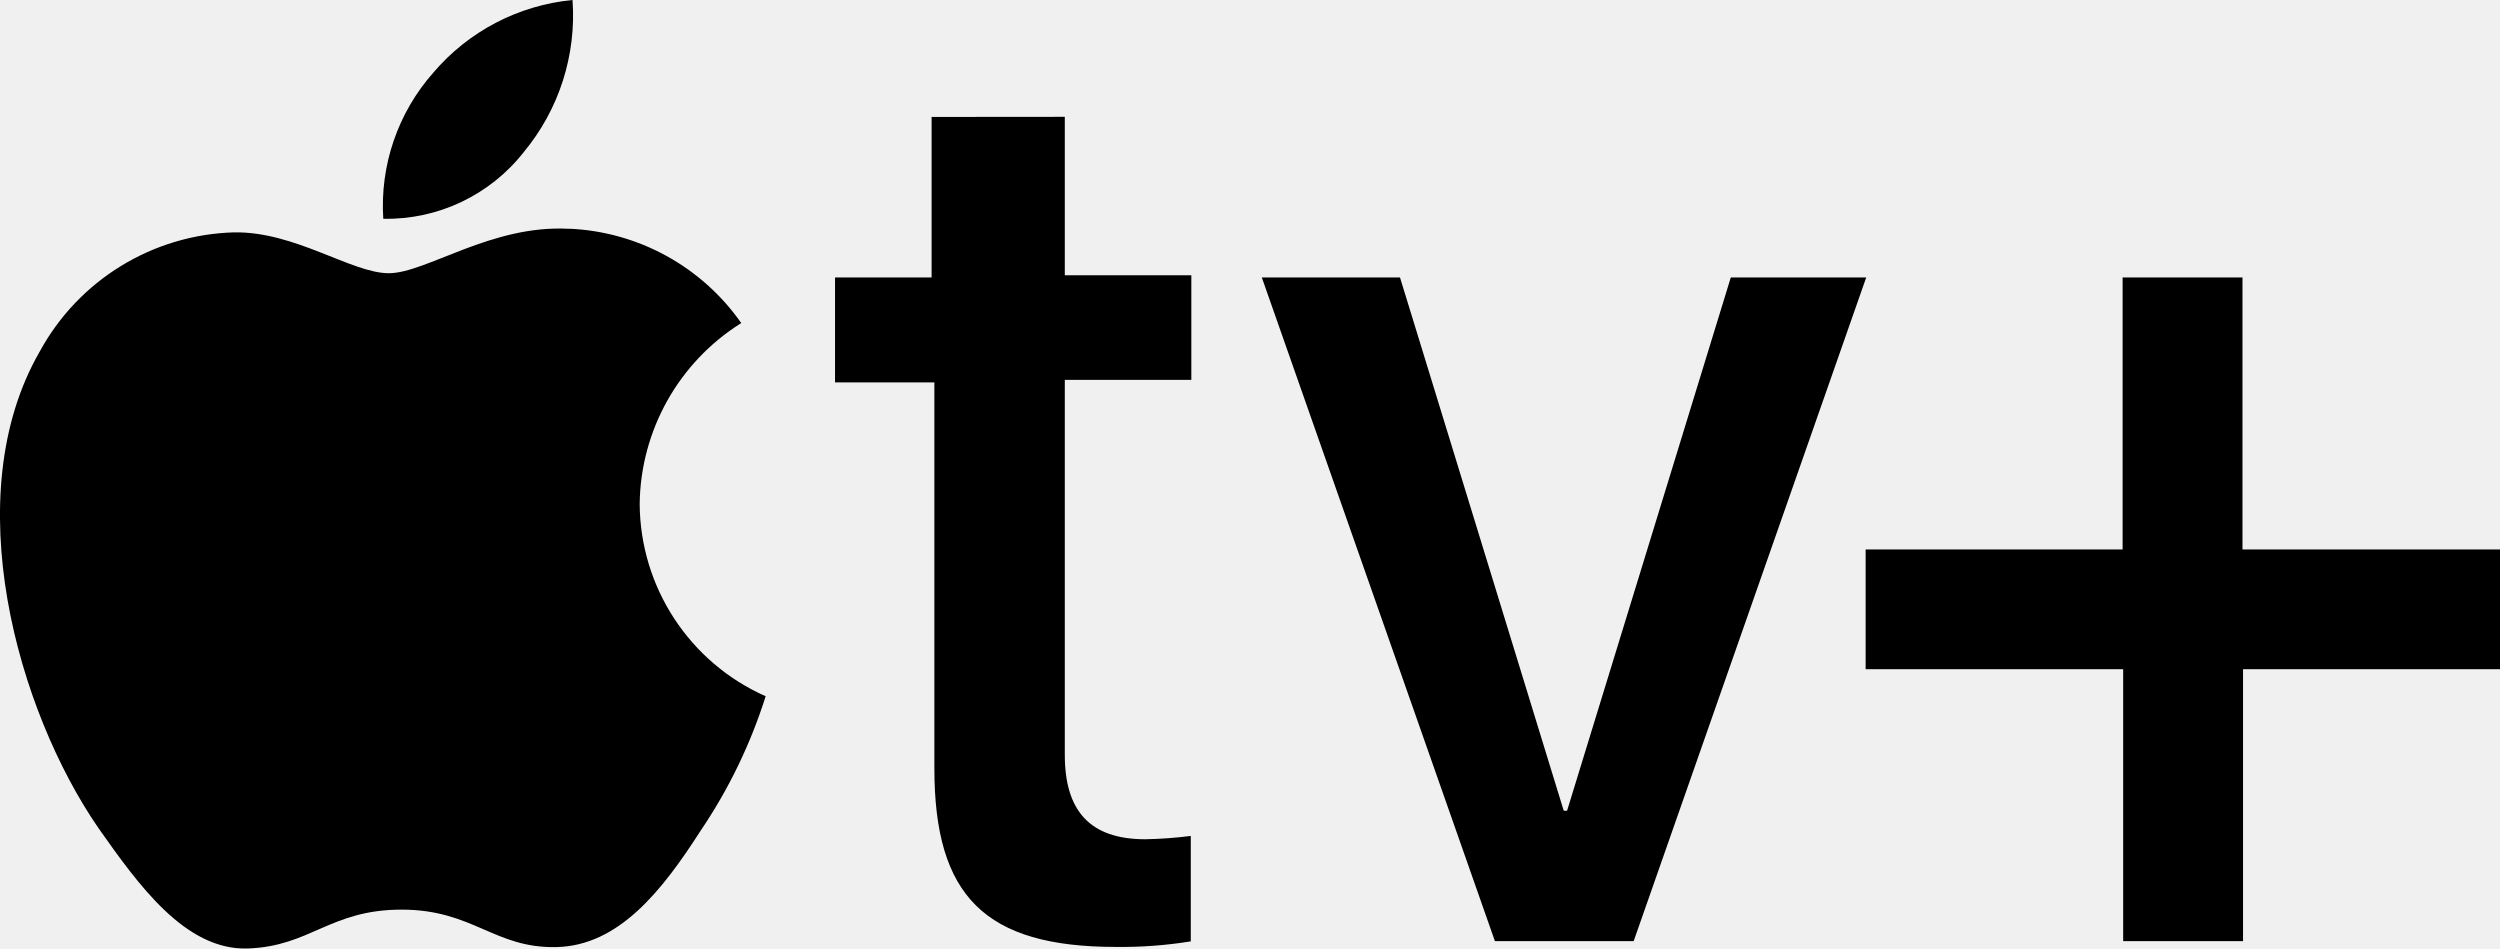
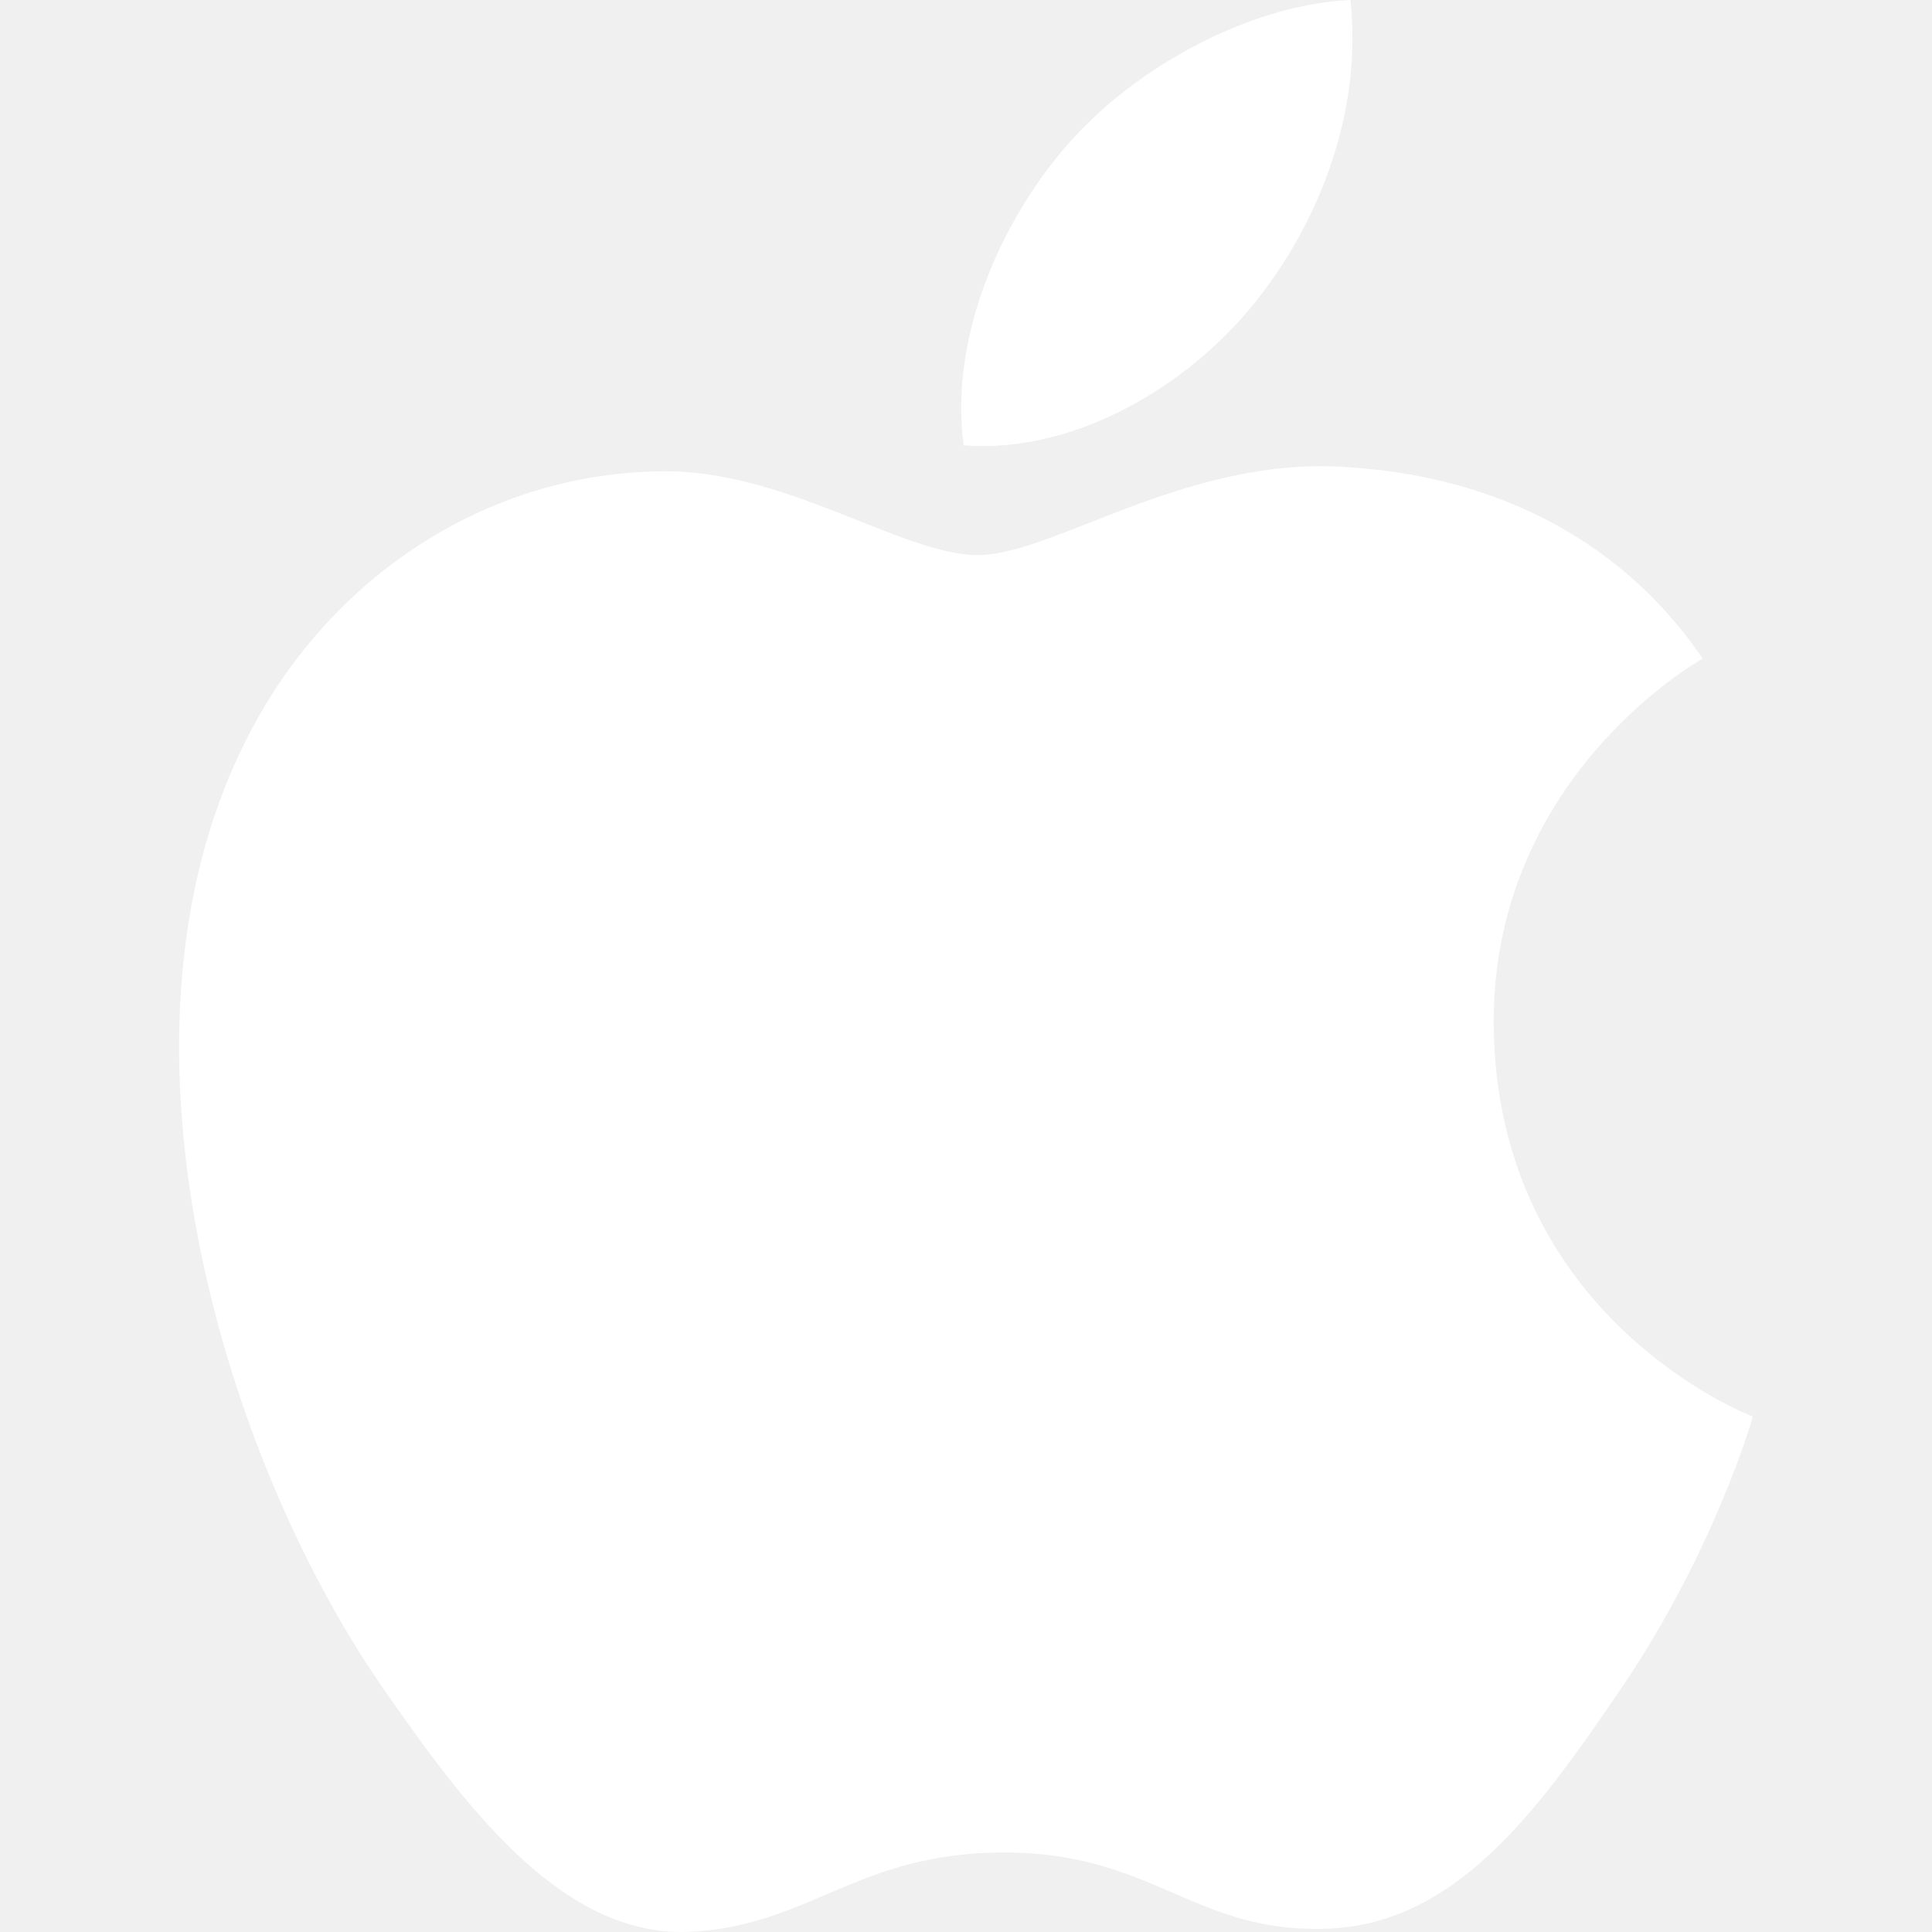
- <svg xmlns="http://www.w3.org/2000/svg" viewBox="0 0 45.046 17.091">
-   <defs>
-     <style>.a{fill:#000;}</style>
-   </defs>
-   <path class="a" d="M9.436,2.742A3.857,3.857,0,0,0,10.316,0a3.769,3.769,0,0,0-2.51,1.311,3.622,3.622,0,0,0-.9,2.631,3.138,3.138,0,0,0,2.53-1.2m.82,1.381c-1.4-.081-2.58.8-3.25.8s-1.69-.756-2.79-.736a4.117,4.117,0,0,0-3.5,2.147c-1.5,2.6-.4,6.473,1.06,8.59.71,1.006,1.56,2.205,2.69,2.166s1.48-.7,2.77-.7,1.67.7,2.79.675,1.9-1.008,2.6-2.1a9.317,9.317,0,0,0,1.17-2.42,3.814,3.814,0,0,1-2.27-3.468,3.9,3.9,0,0,1,1.83-3.256,3.991,3.991,0,0,0-3.1-1.7m8.93-2.016V4.96h2.28V6.845h-2.28V13.6c0,1.008.45,1.522,1.45,1.522a7.482,7.482,0,0,0,.82-.06v1.9a7.823,7.823,0,0,1-1.35.1c-2.36,0-3.27-.917-3.27-3.216V6.89h-1.79V5h1.74V2.107Zm10.25,14.853h-2.5L22.736,5h2.49l2.95,9.608h.06L31.186,5h2.44Zm10.98,0h-2.16v-4.9h-4.64V9.9h4.63V5h2.16V9.9h4.64v2.158h-4.63Z" />
+ <svg xmlns="http://www.w3.org/2000/svg" role="img" viewBox="0 0 24 24">
+   <path fill="#FFFFFF" d="M12.152 6.896c-.948 0-2.415-1.078-3.96-1.04-2.04.027-3.91 1.183-4.961 3.014-2.117 3.675-.546 9.103 1.519 12.09 1.013 1.454 2.208 3.09 3.792 3.039 1.52-.065 2.09-.987 3.935-.987 1.831 0 2.35.987 3.96.948 1.637-.026 2.676-1.48 3.676-2.948 1.156-1.688 1.636-3.325 1.662-3.415-.039-.013-3.182-1.221-3.22-4.857-.026-3.04 2.48-4.494 2.597-4.559-1.429-2.09-3.623-2.324-4.39-2.376-2-.156-3.675 1.09-4.61 1.09zM15.53 3.83c.843-1.012 1.4-2.427 1.245-3.83-1.207.052-2.662.805-3.532 1.818-.78.896-1.454 2.338-1.273 3.714 1.338.104 2.715-.688 3.559-1.701" />
</svg>
